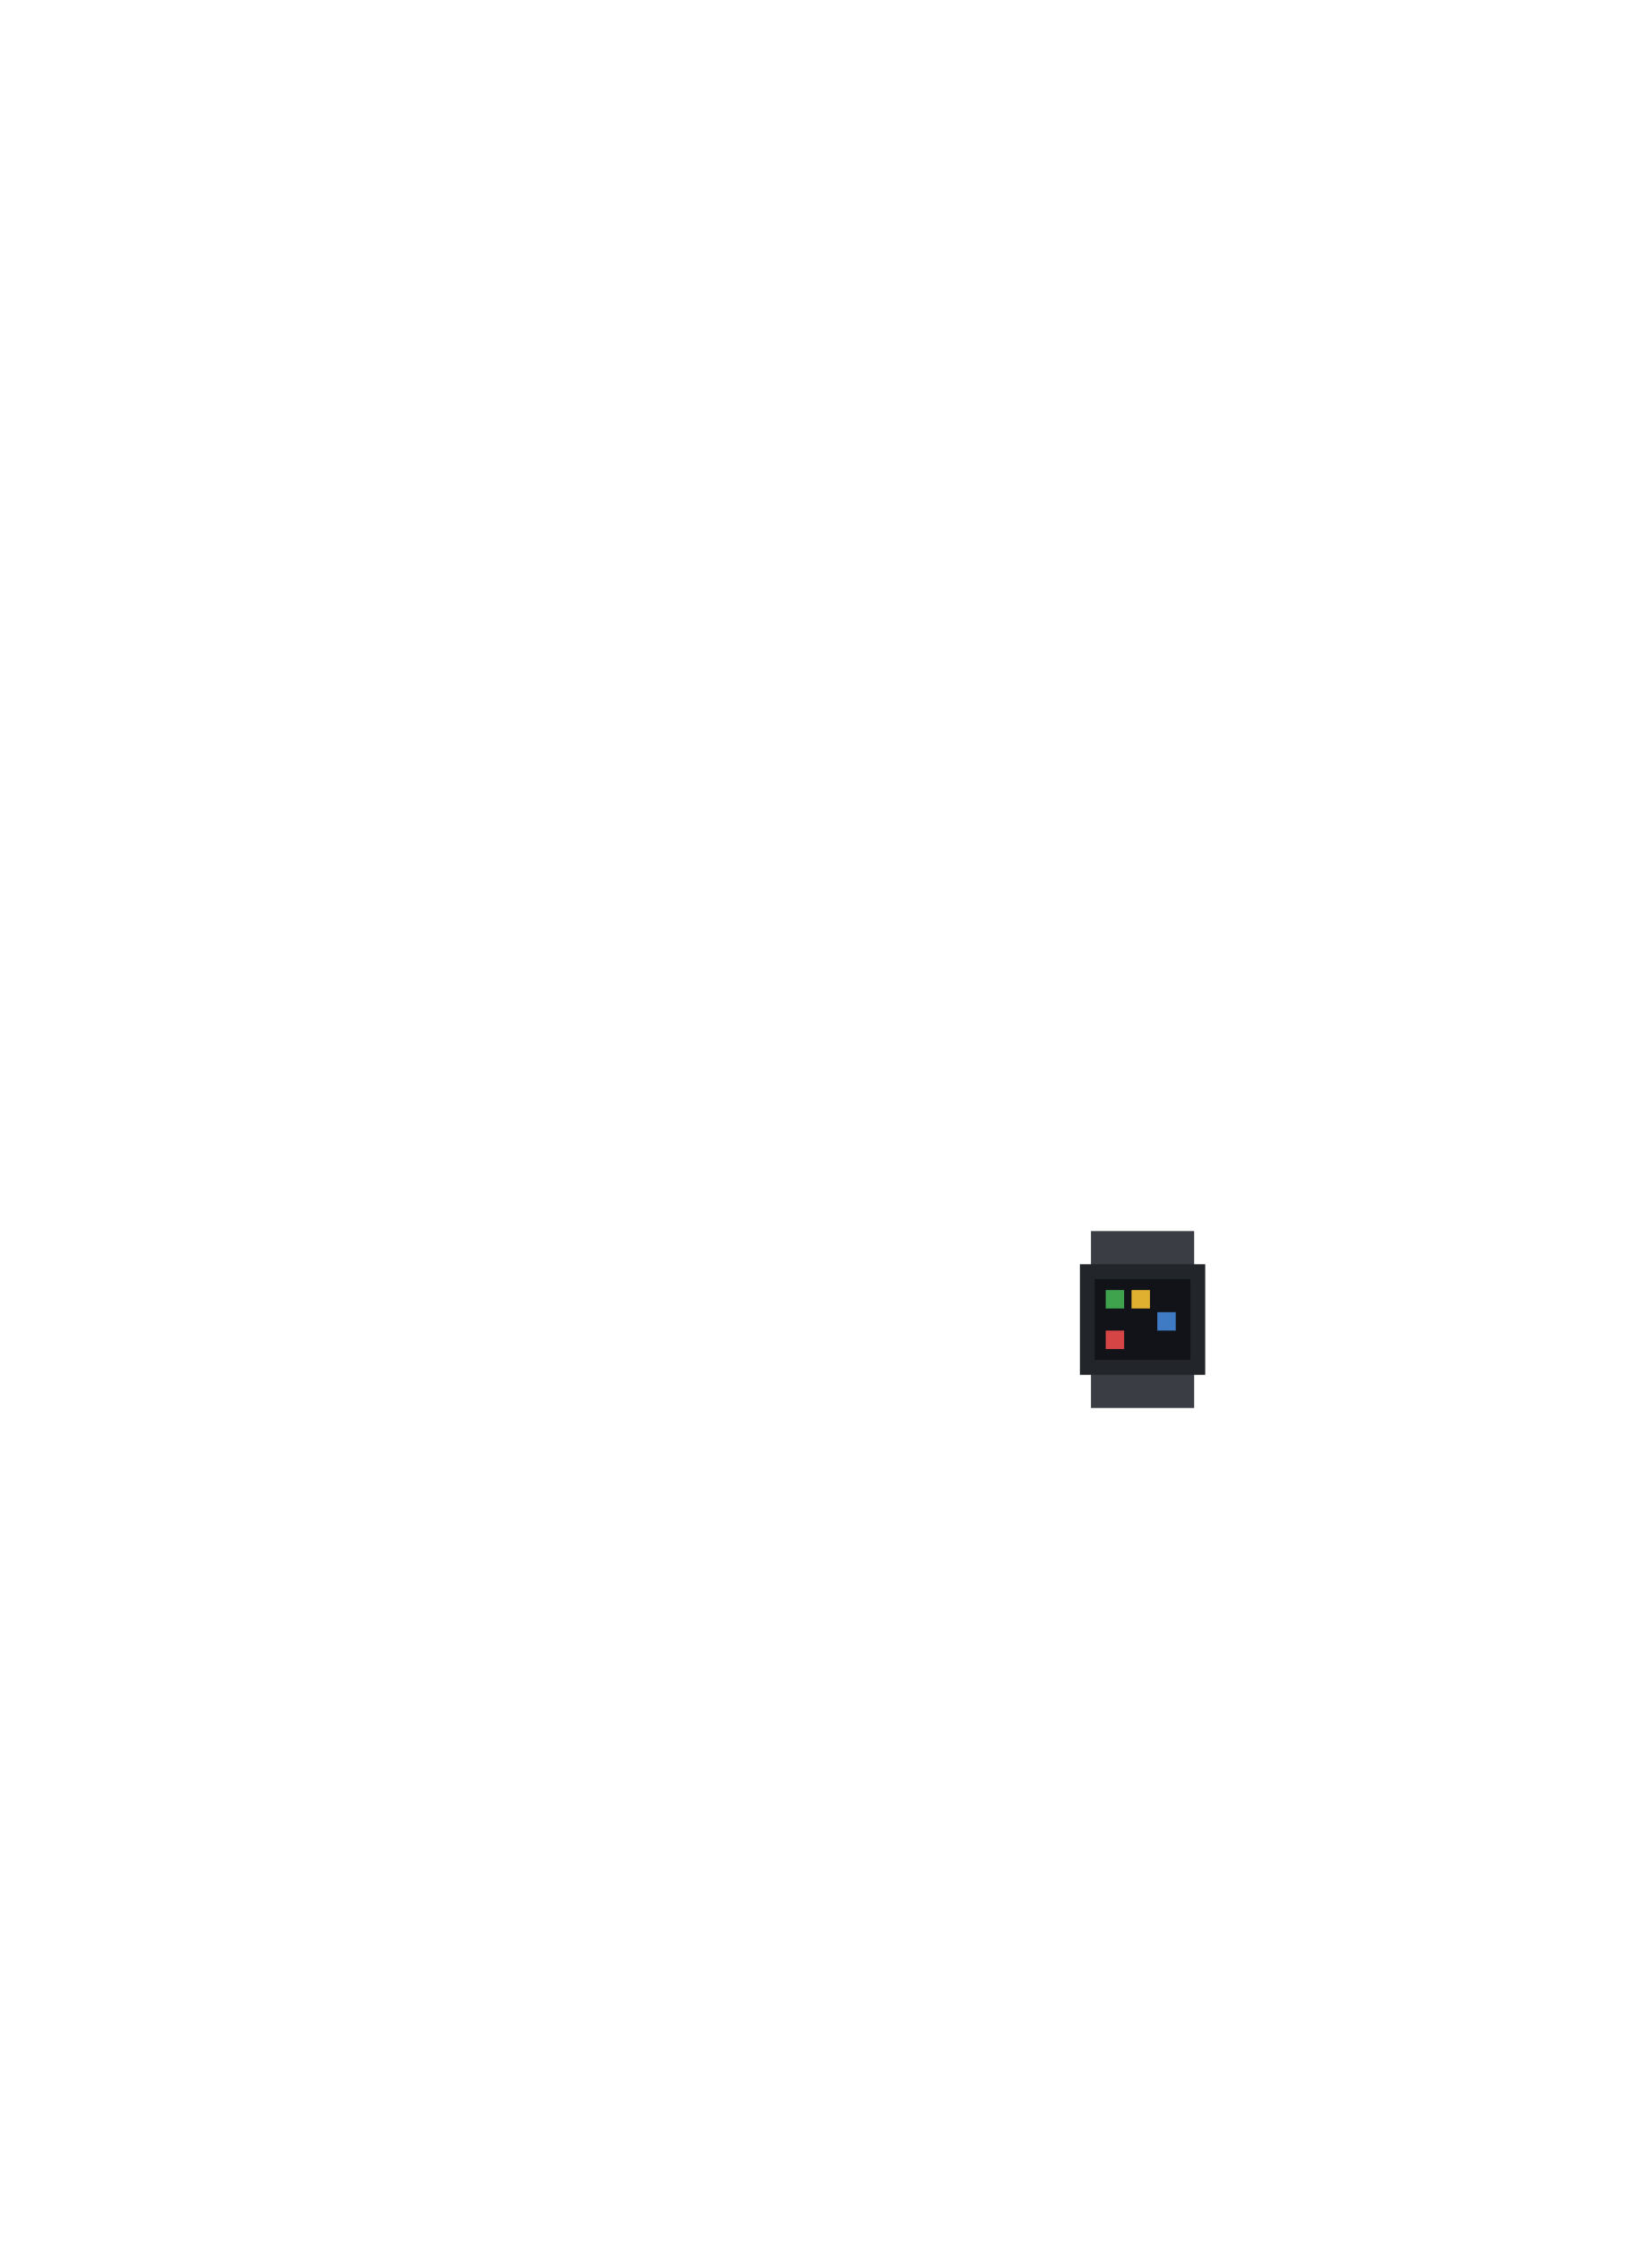
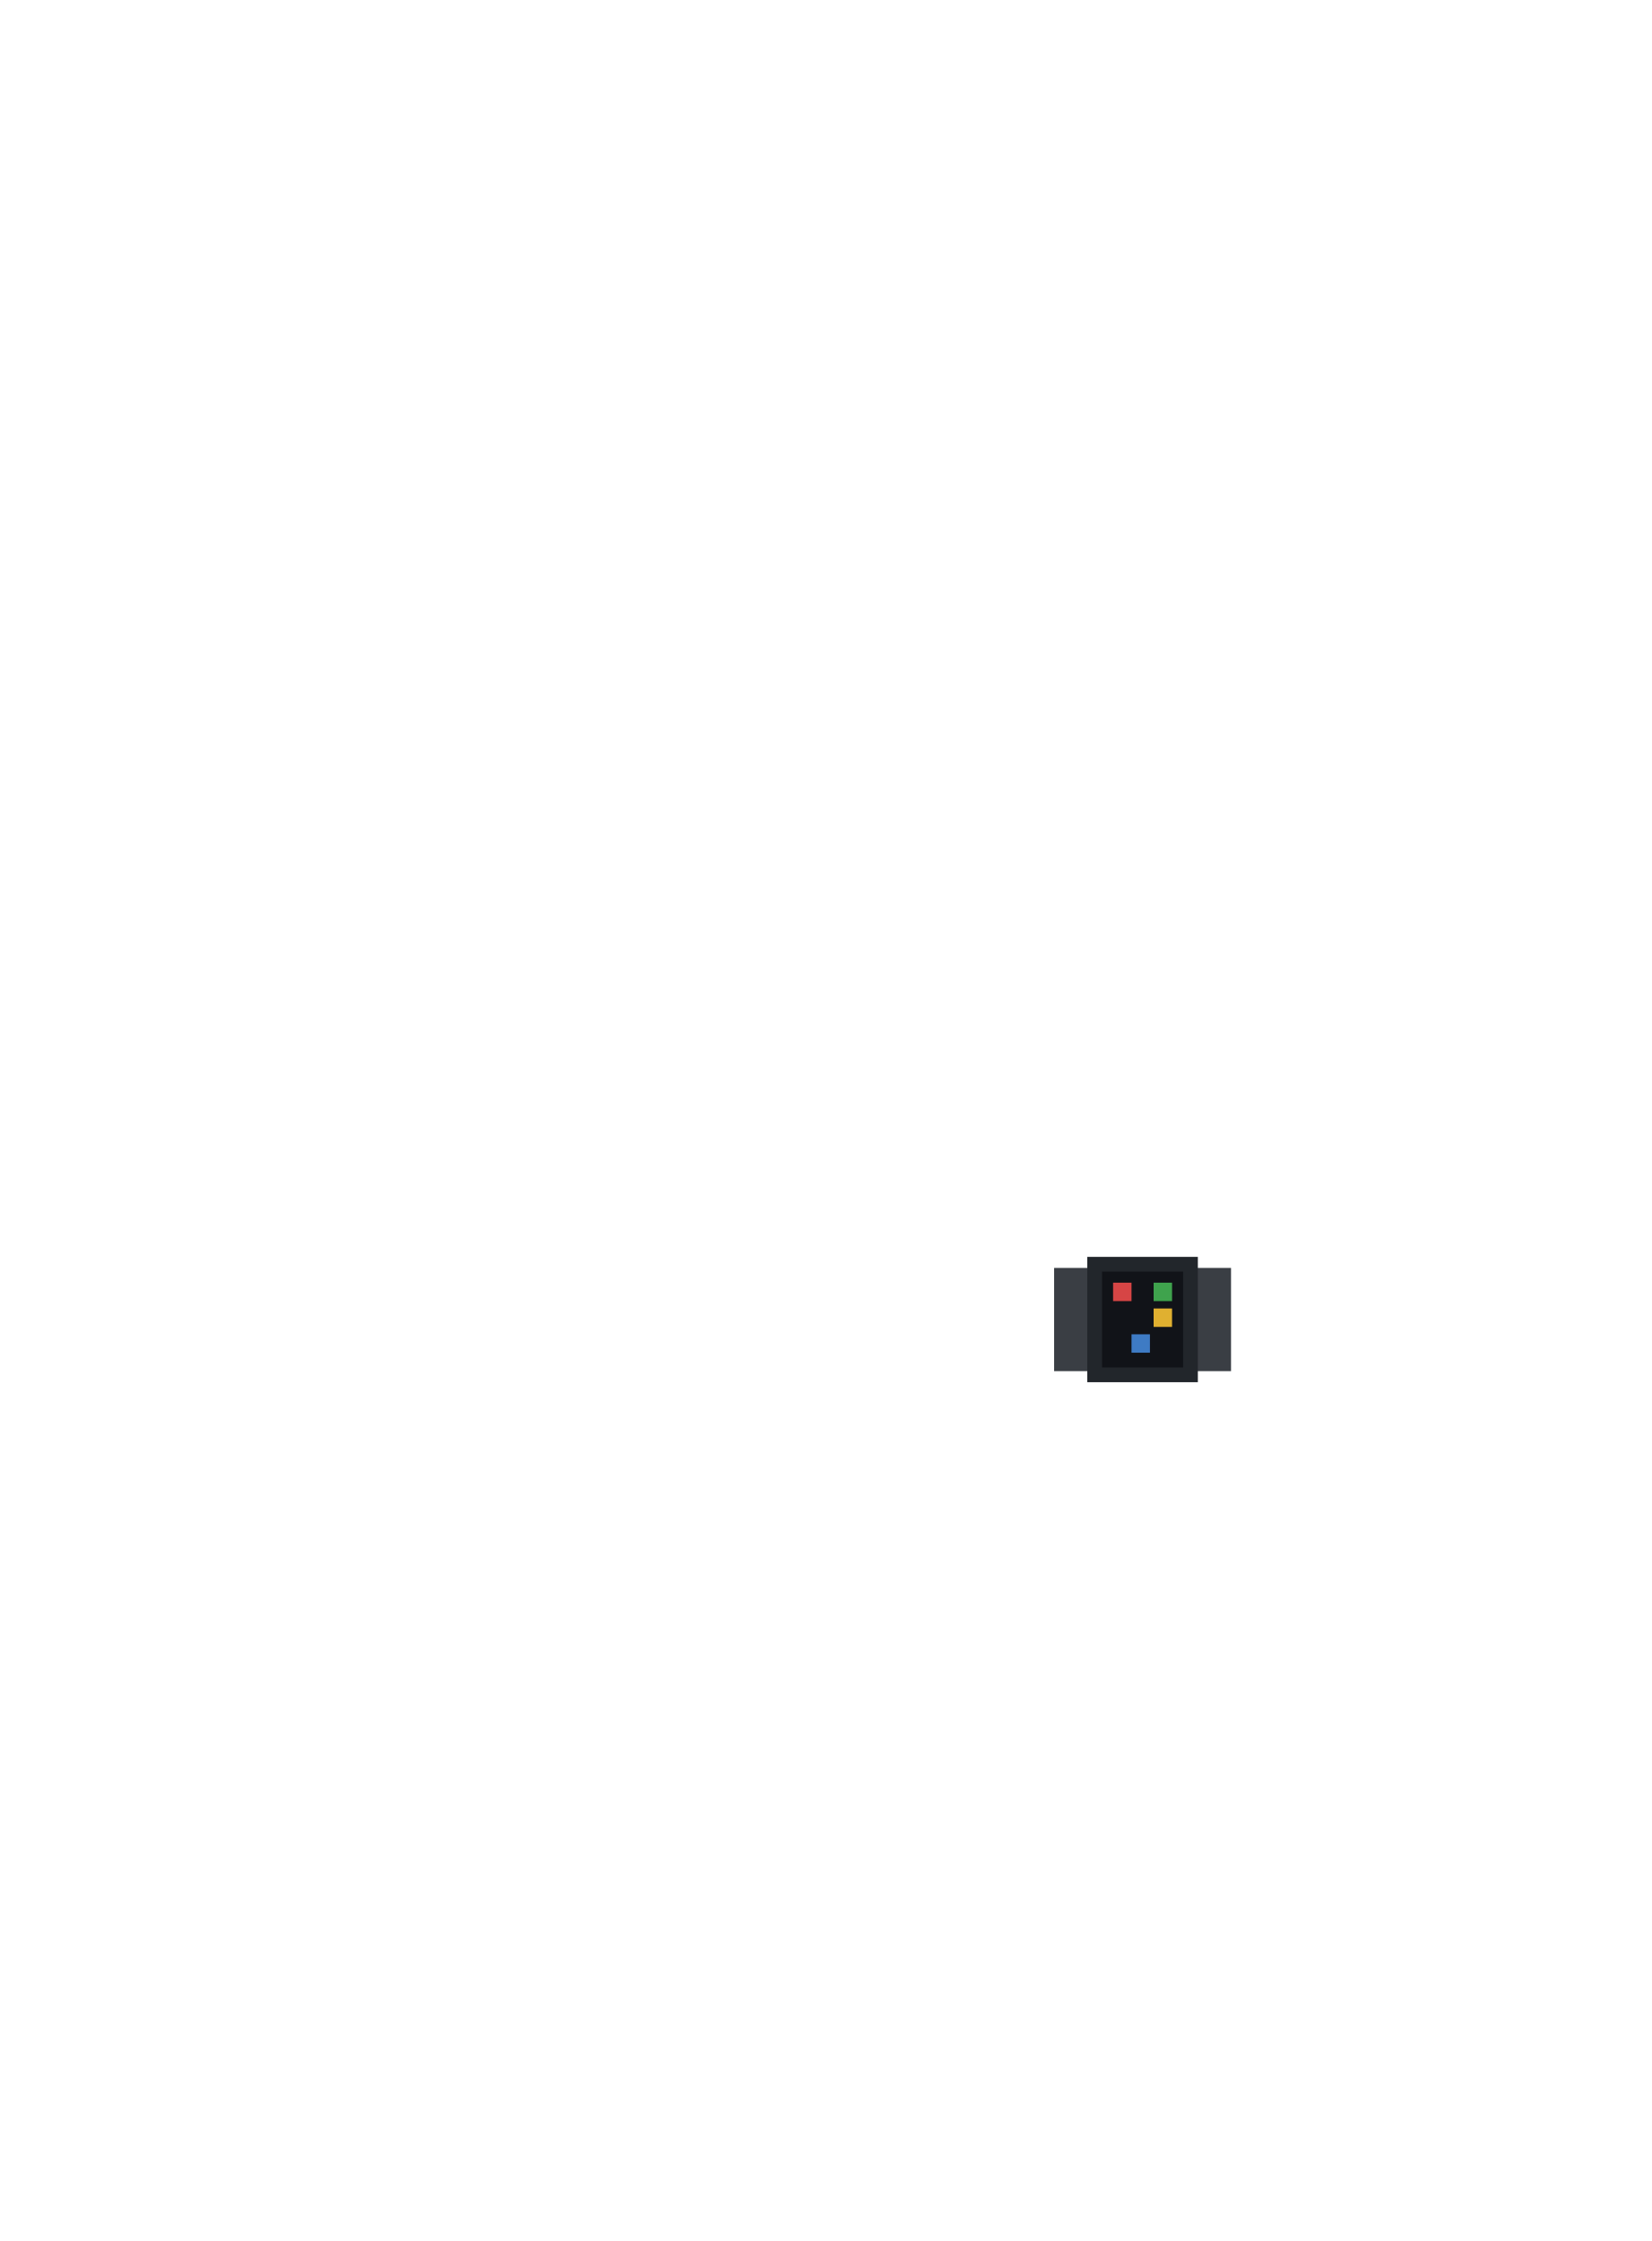
- <svg xmlns="http://www.w3.org/2000/svg" viewBox="0 0 896 1216" width="896" height="1216">
-   <path fill="#3A3E44" d="M592,668 L648,668 L648,690 L592,690 Z" />
-   <path fill="#3A3E44" d="M592,742 L648,742 L648,764 L592,764 Z" />
-   <path fill="#22262B" d="M586,686 L654,686 L654,746 L586,746 Z" />
-   <path fill="#111318" d="M594,694 L646,694 L646,738 L594,738 Z" />
-   <path fill="#3FA34D" d="M600,700 L610,700 L610,710 L600,710 Z" />
-   <path fill="#E0B030" d="M614,700 L624,700 L624,710 L614,710 Z" />
-   <path fill="#3E7BC4" d="M628,712 L638,712 L638,722 L628,722 Z" />
-   <path fill="#D64545" d="M600,722 L610,722 L610,732 L600,732 Z" />
+ <svg xmlns="http://www.w3.org/2000/svg" viewBox="0 0 896 1216" width="896" height="1216" version="1.1" id="svg8">
+   <defs id="defs8" />
+   <path fill="#3a3e44" d="m 668,688 v 56 h -22 v -56 z" id="path1" />
+   <path fill="#3a3e44" d="m 594,688 v 56 h -22 v -56 z" id="path2" />
+   <path fill="#22262b" d="m 650,682 v 68 h -60 v -68 z" id="path3" />
+   <path fill="#111318" d="m 642,690 v 52 h -44 v -52 z" id="path4" />
+   <path fill="#3fa34d" d="m 636,696 v 10 h -10 v -10 z" id="path5" />
+   <path fill="#e0b030" d="m 636,710 v 10 h -10 v -10 z" id="path6" />
+   <path fill="#3e7bc4" d="m 624,724 v 10 h -10 v -10 z" id="path7" />
+   <path fill="#d64545" d="m 614,696 v 10 h -10 v -10 z" id="path8" />
</svg>
